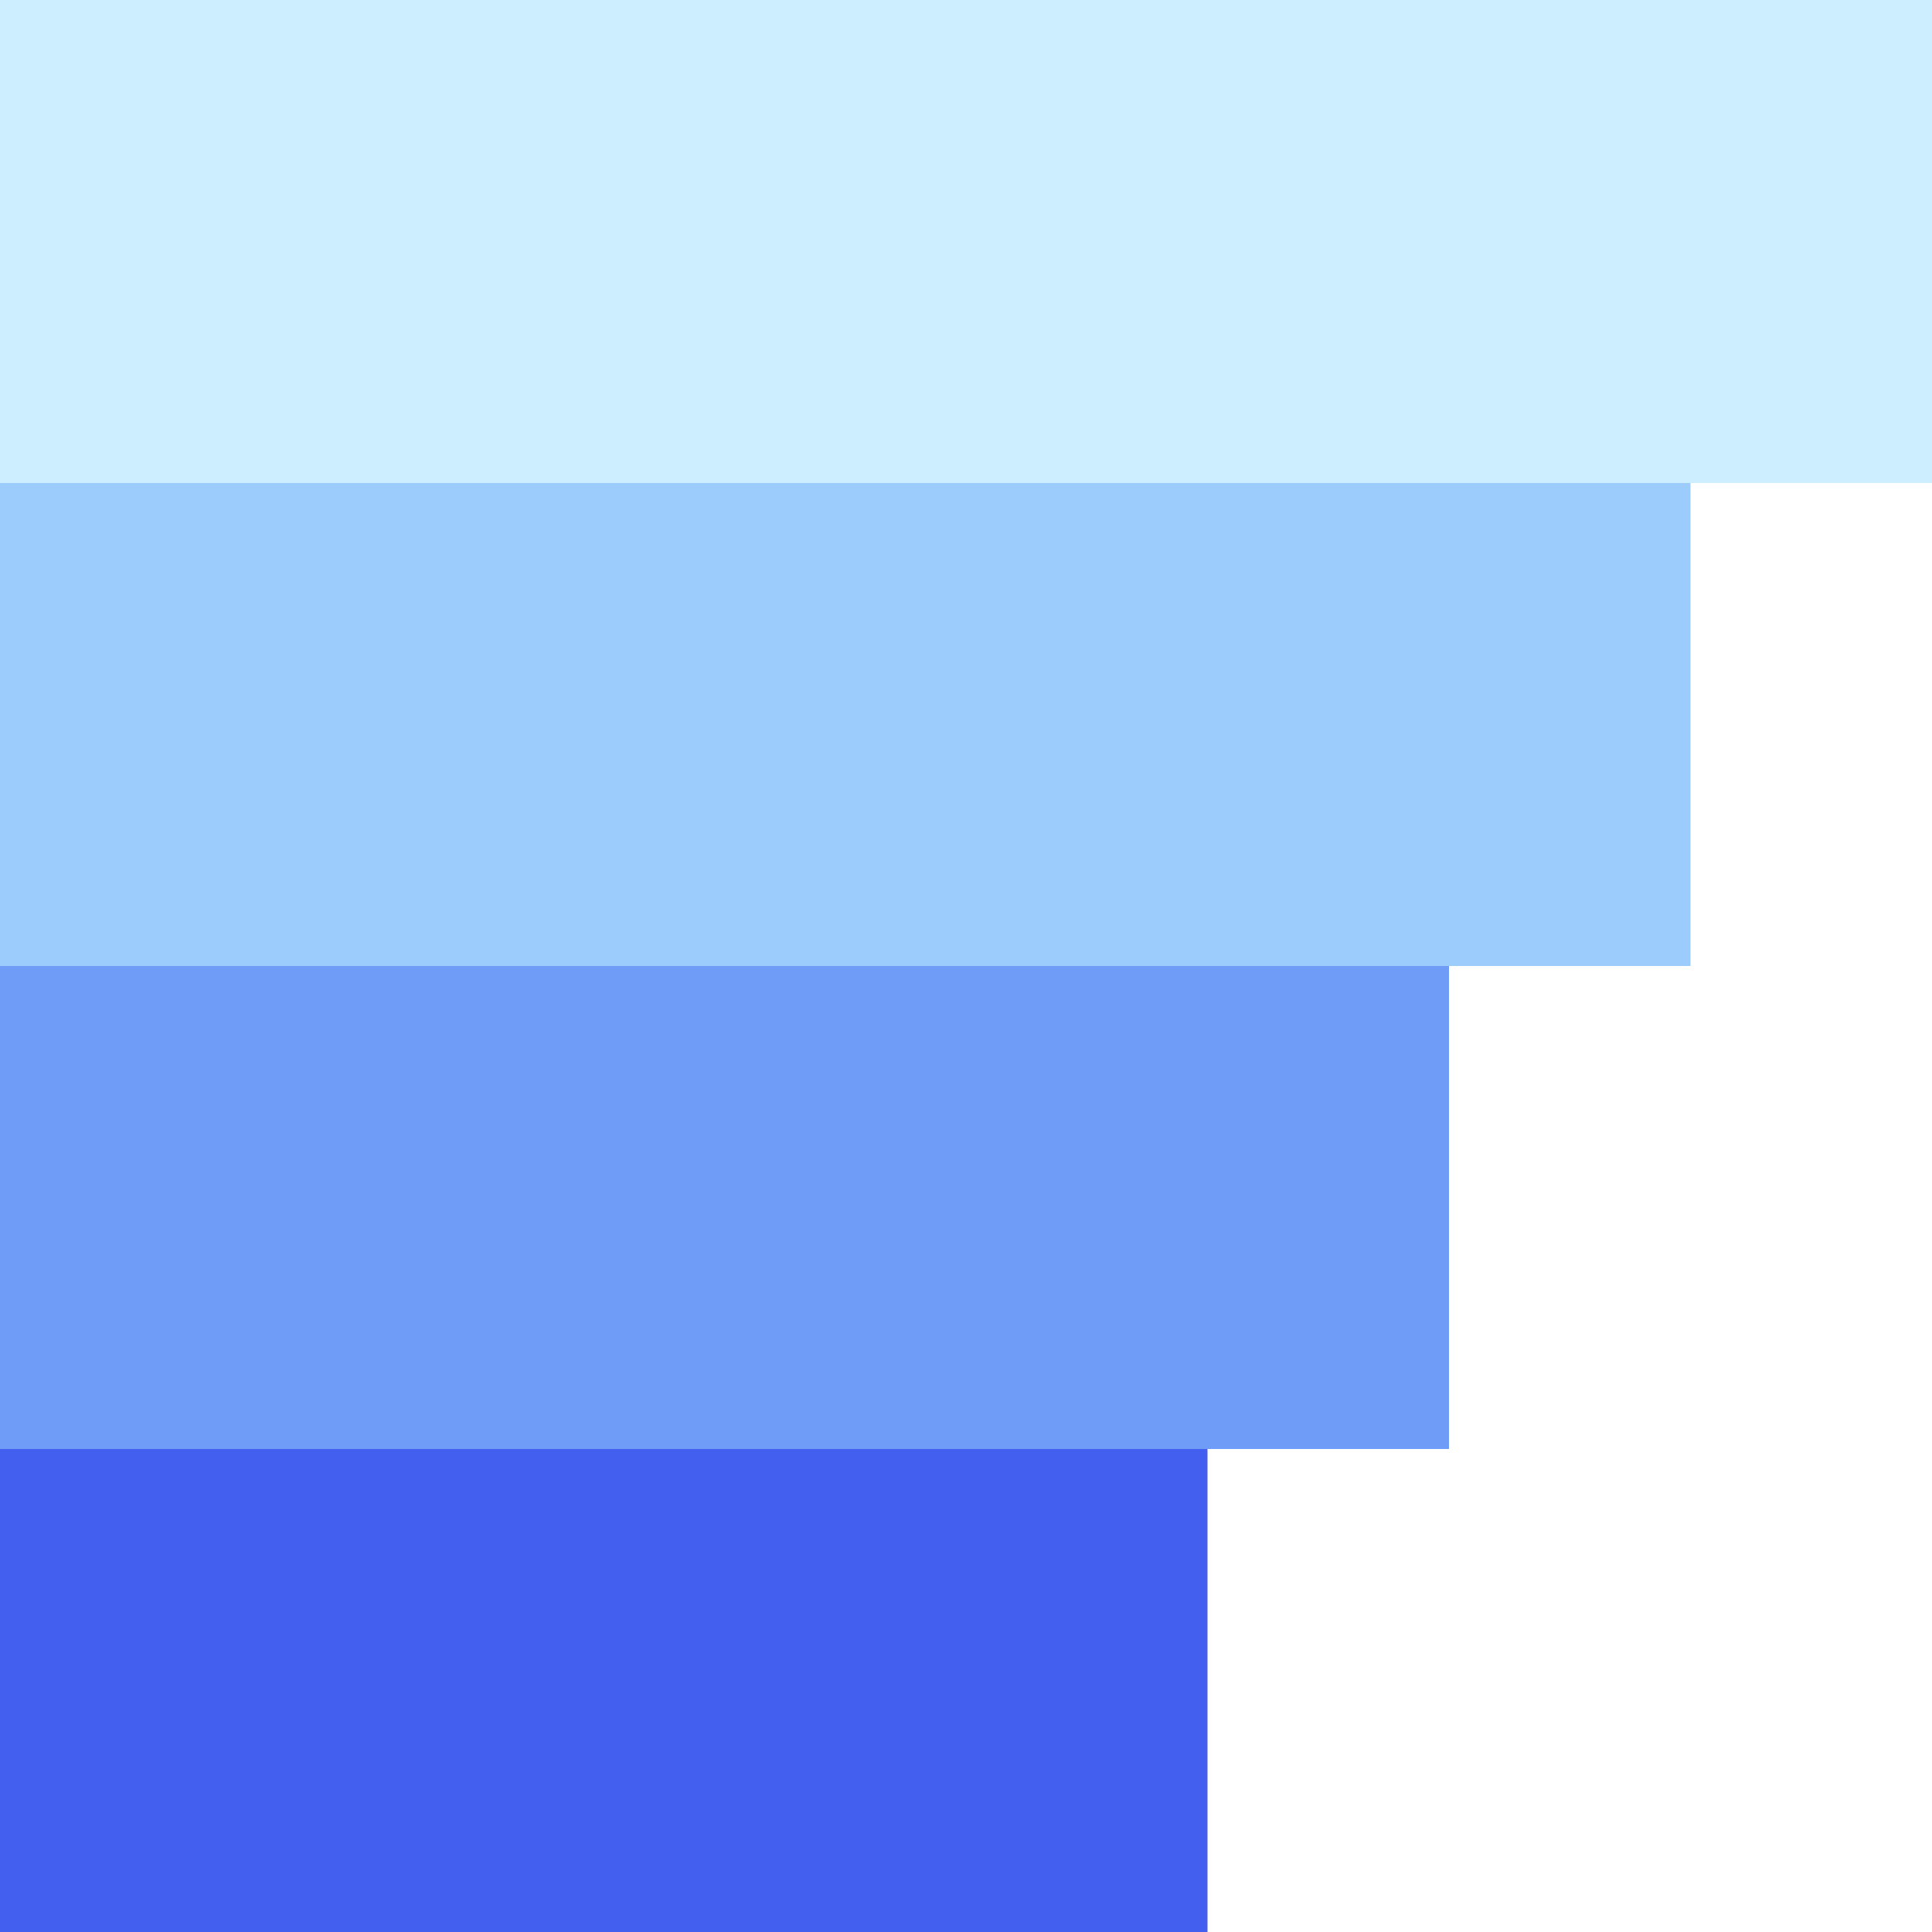
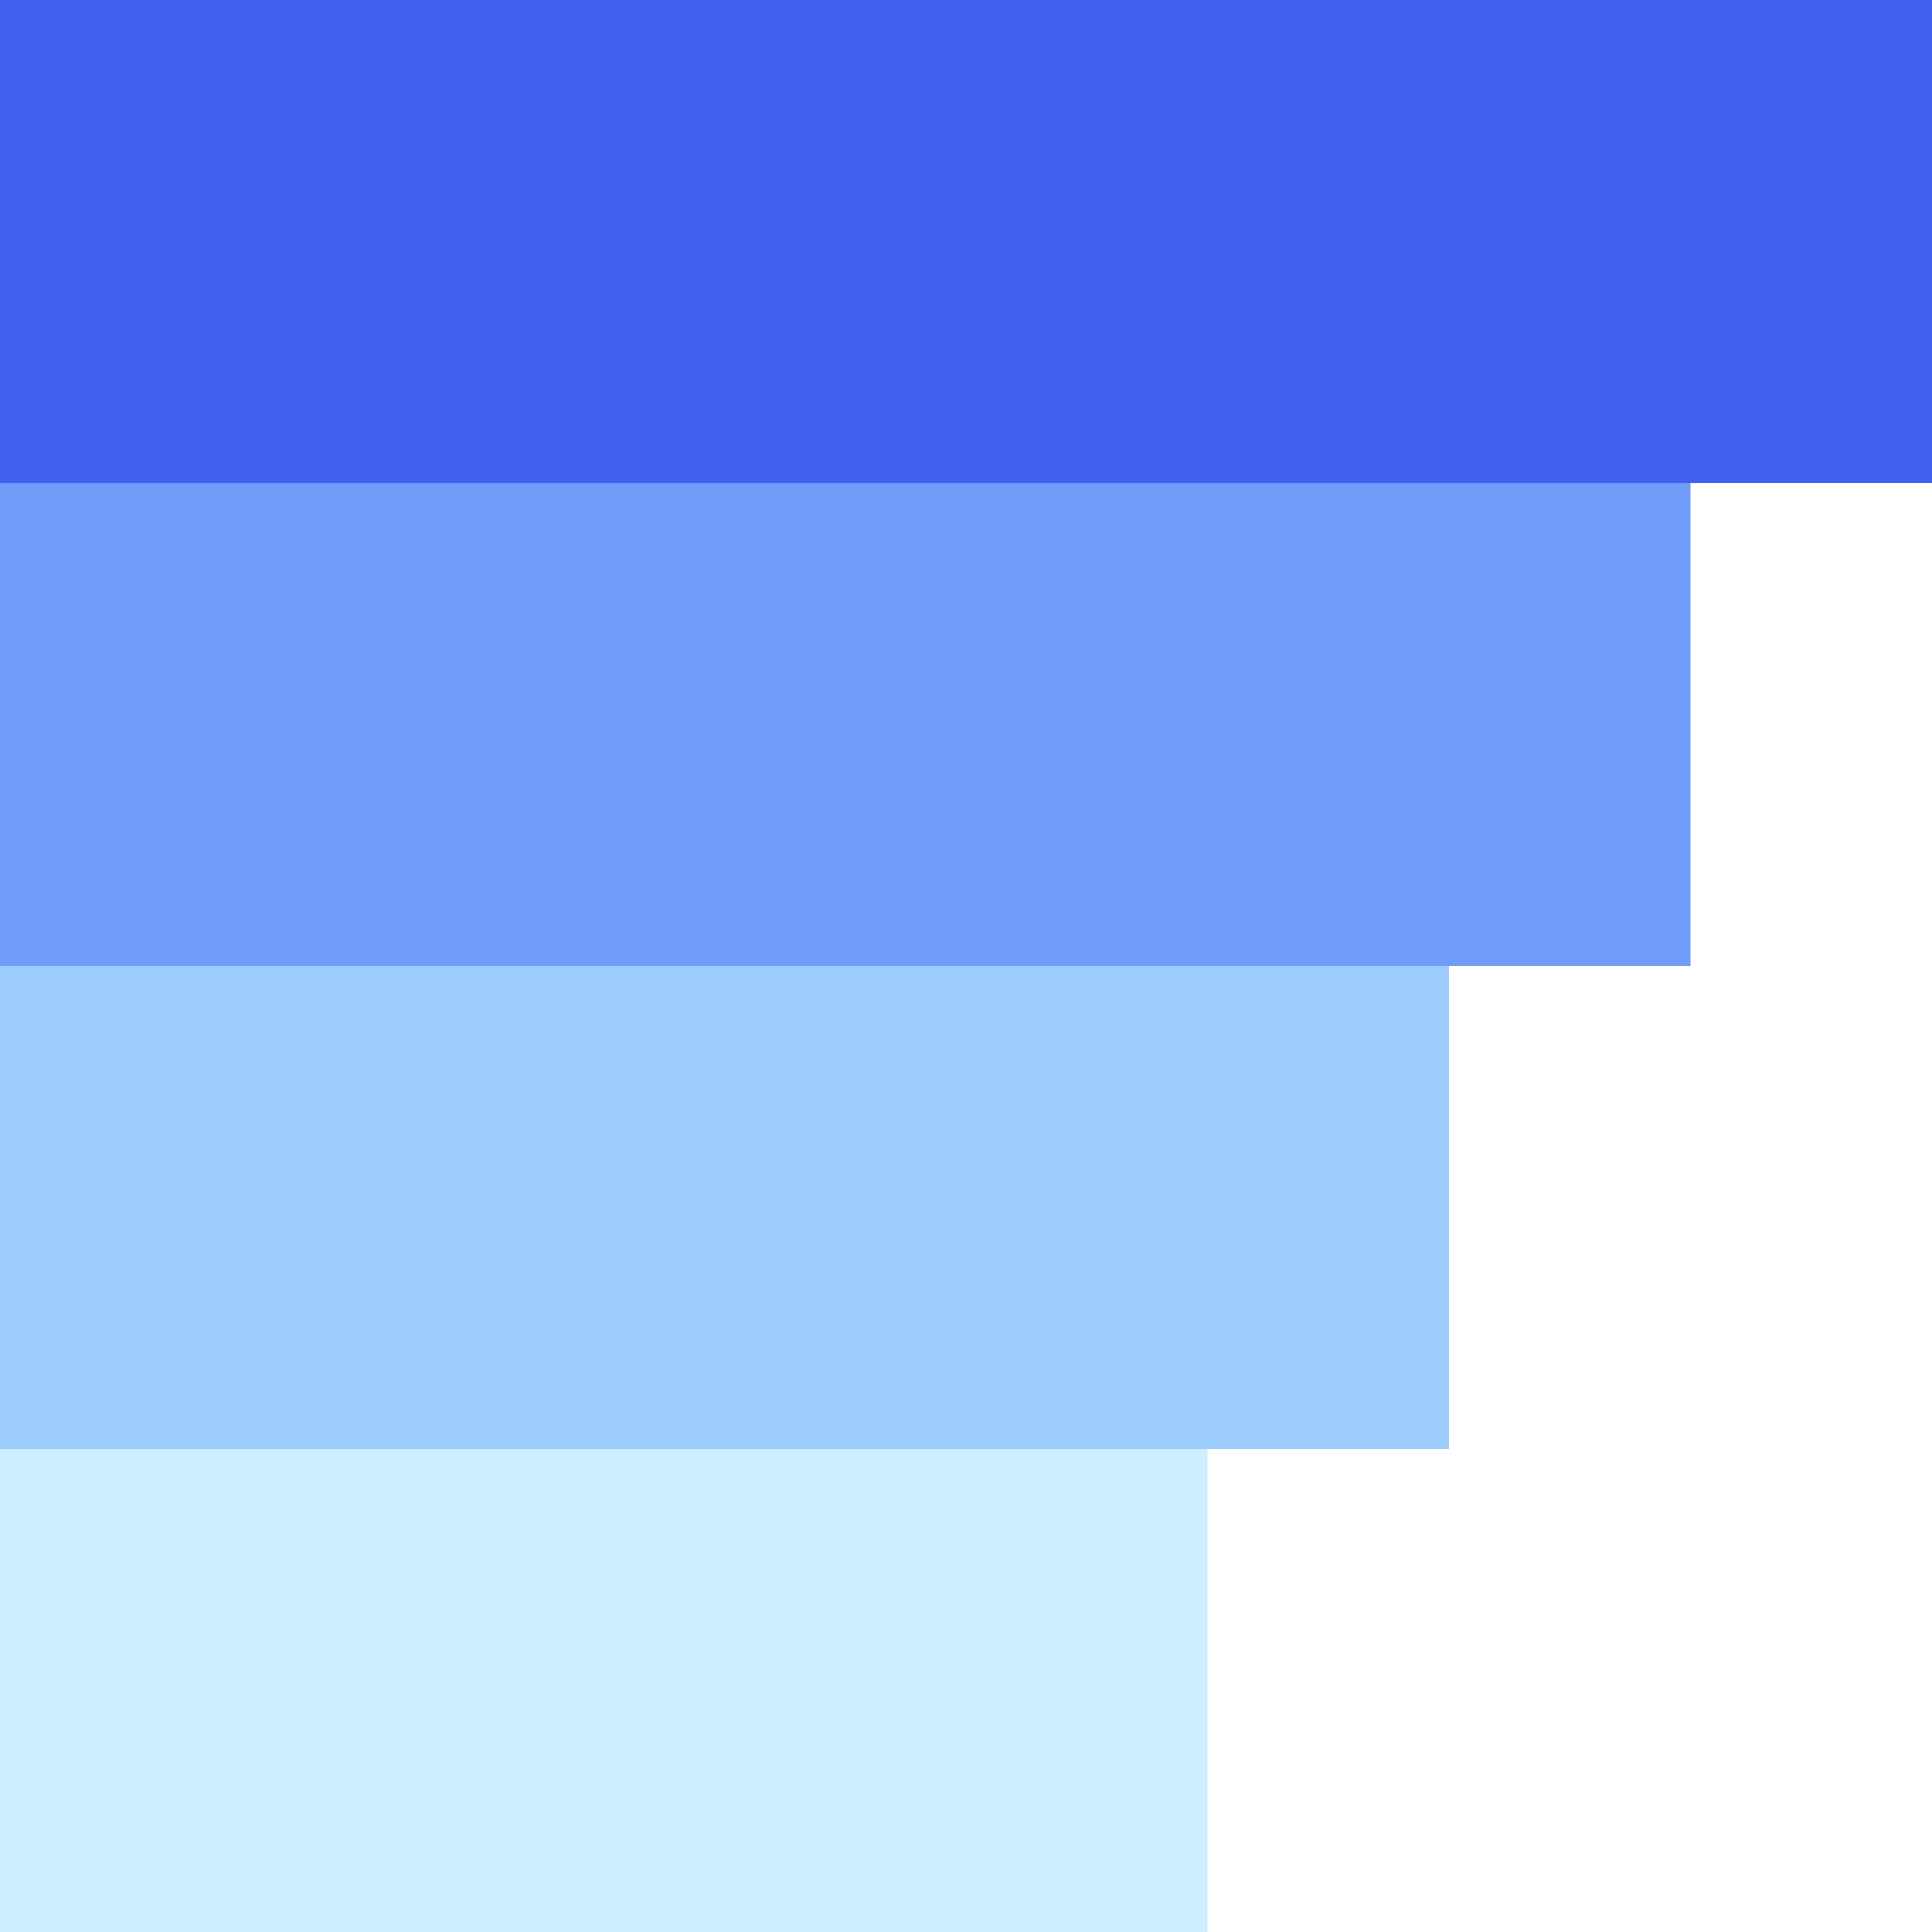
<svg xmlns="http://www.w3.org/2000/svg" viewBox="0 0 8 8" width="256" height="256">
-   <rect y="0" width="8" height="2" fill="hsl(200,100%,90%)" />
-   <rect y="2" width="7" height="2" fill="hsl(210,95%,80%)" />
-   <rect y="4" width="6" height="2" fill="hsl(220,90%,70%)" />
-   <rect y="6" width="5" height="2" fill="hsl(230,85%,60%)" />
+   <rect y="0" width="8" height="2" fill="hsl(230,85%,60%)" />
+   <rect y="2" width="7" height="2" fill="hsl(220,90%,70%)" />
+   <rect y="4" width="6" height="2" fill="hsl(210,95%,80%)" />
+   <rect y="6" width="5" height="2" fill="hsl(200,100%,90%)" />
</svg>
